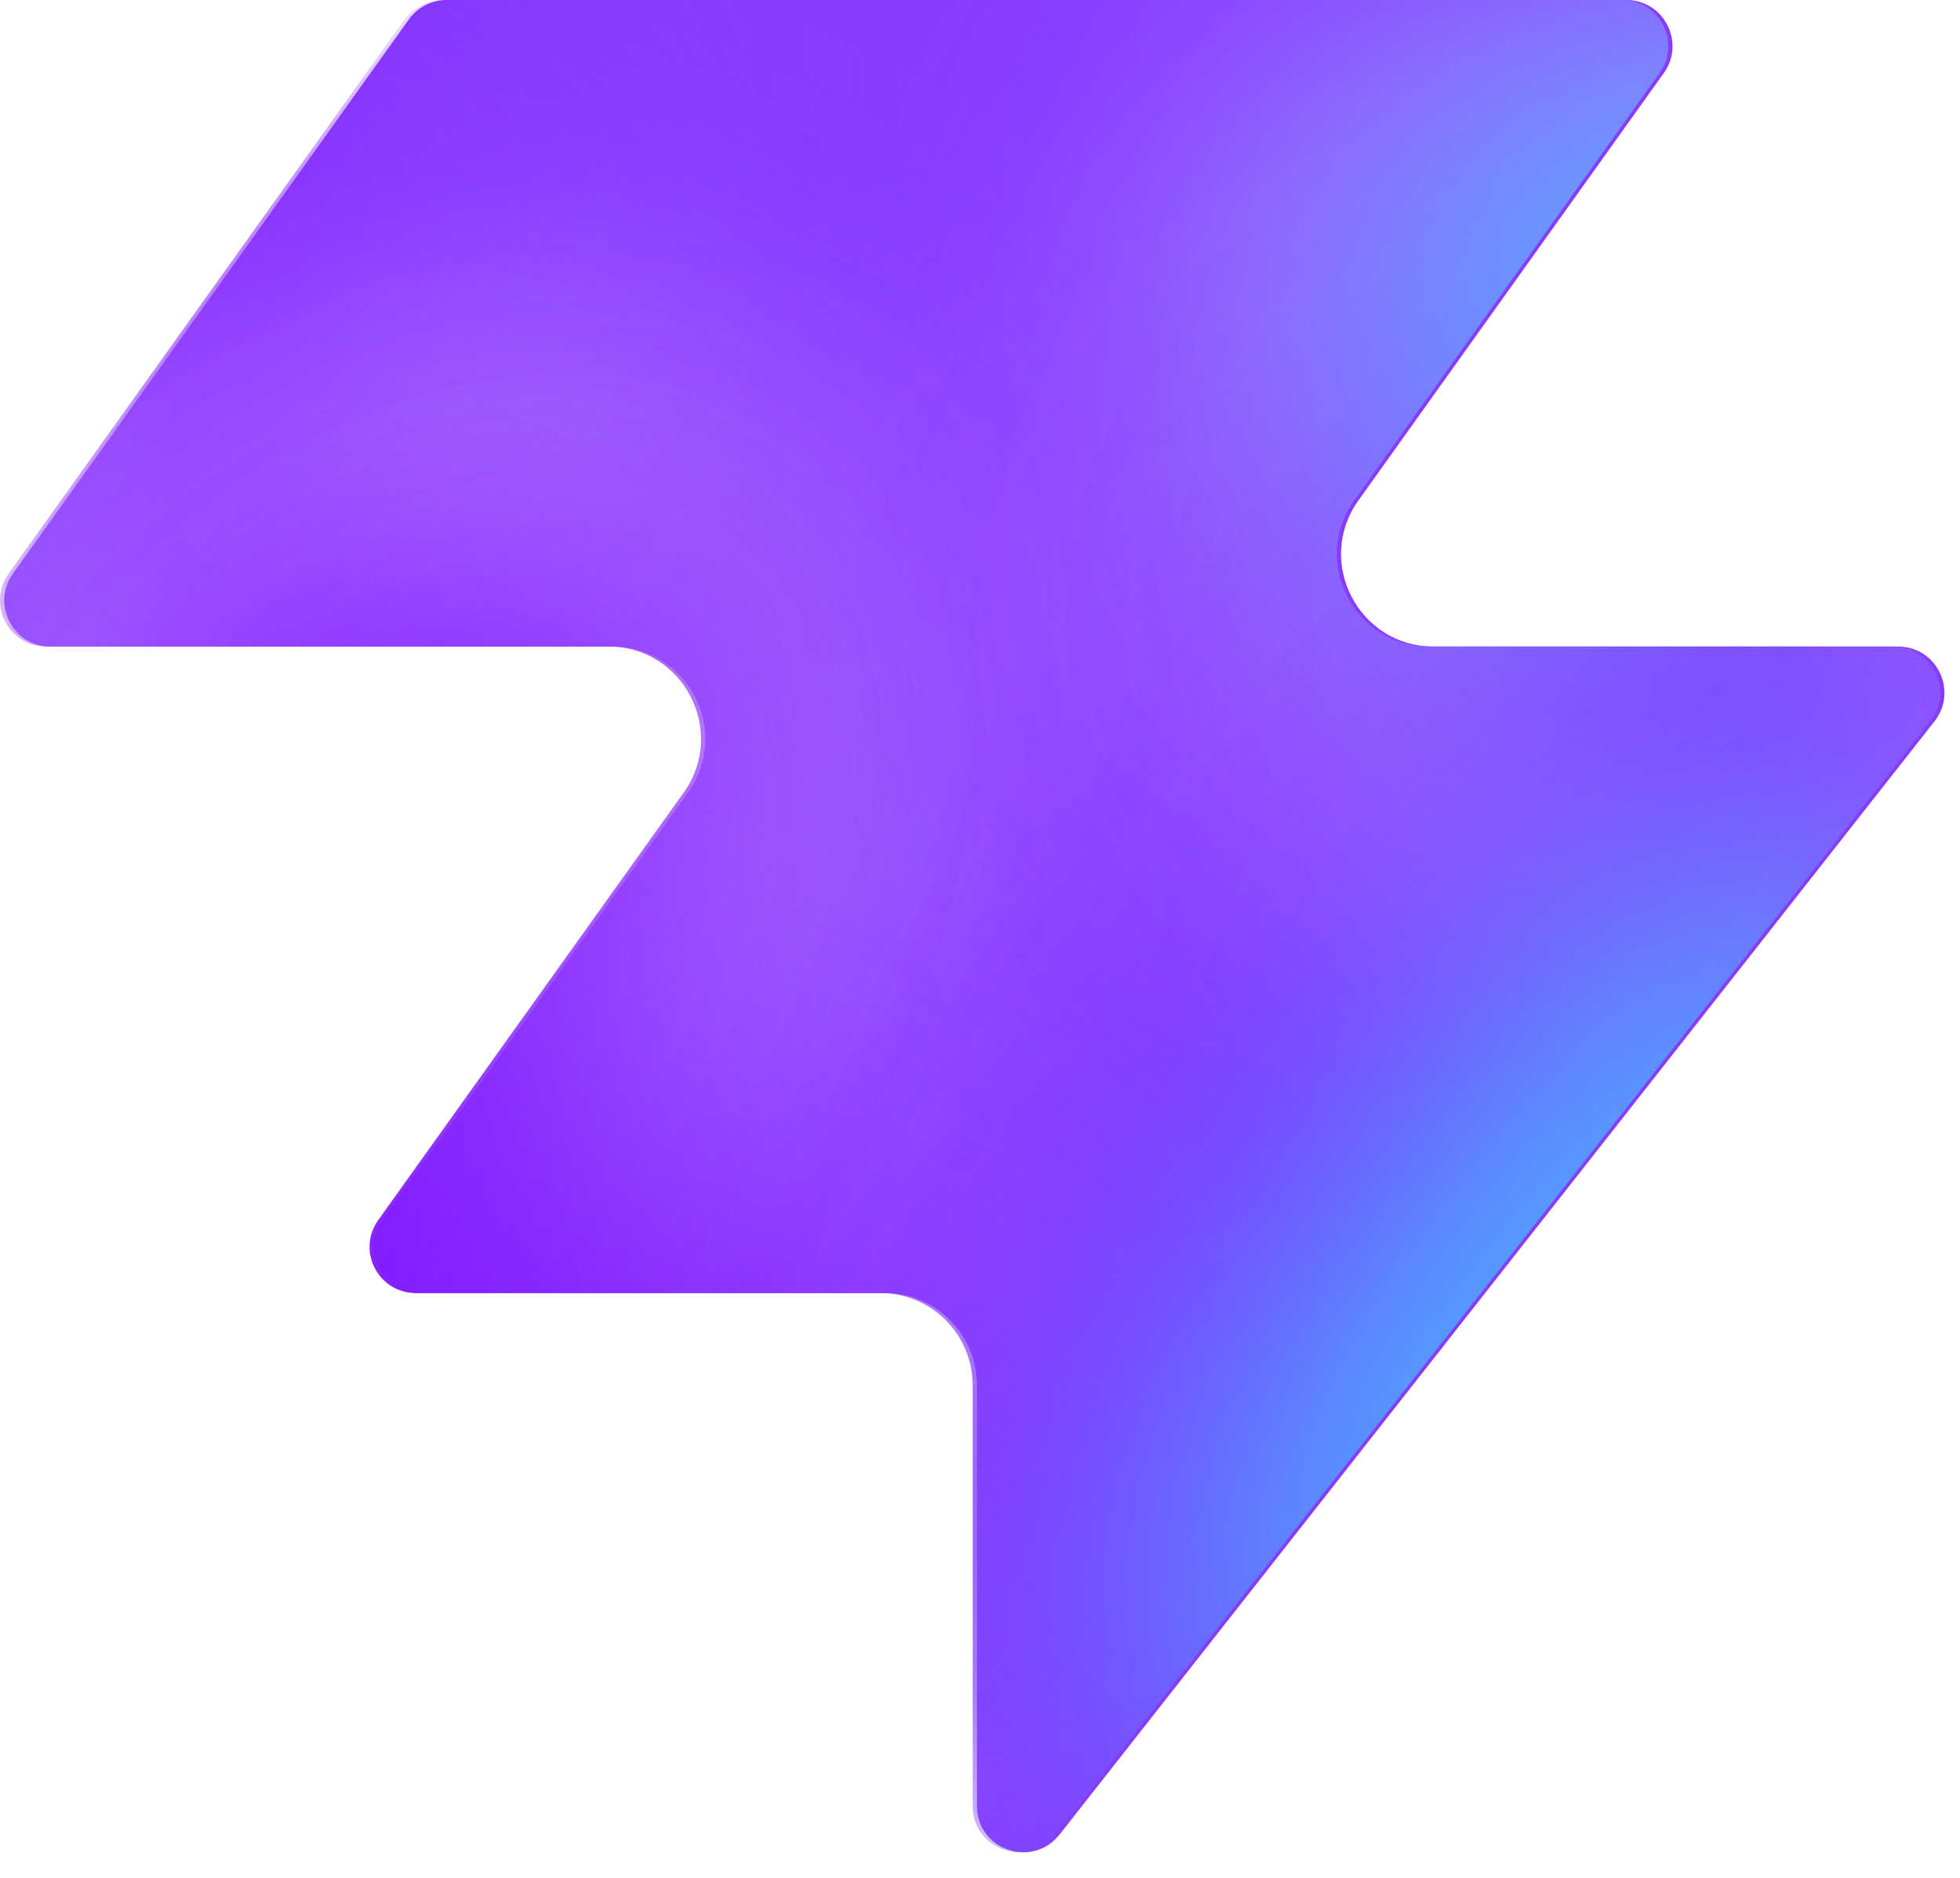
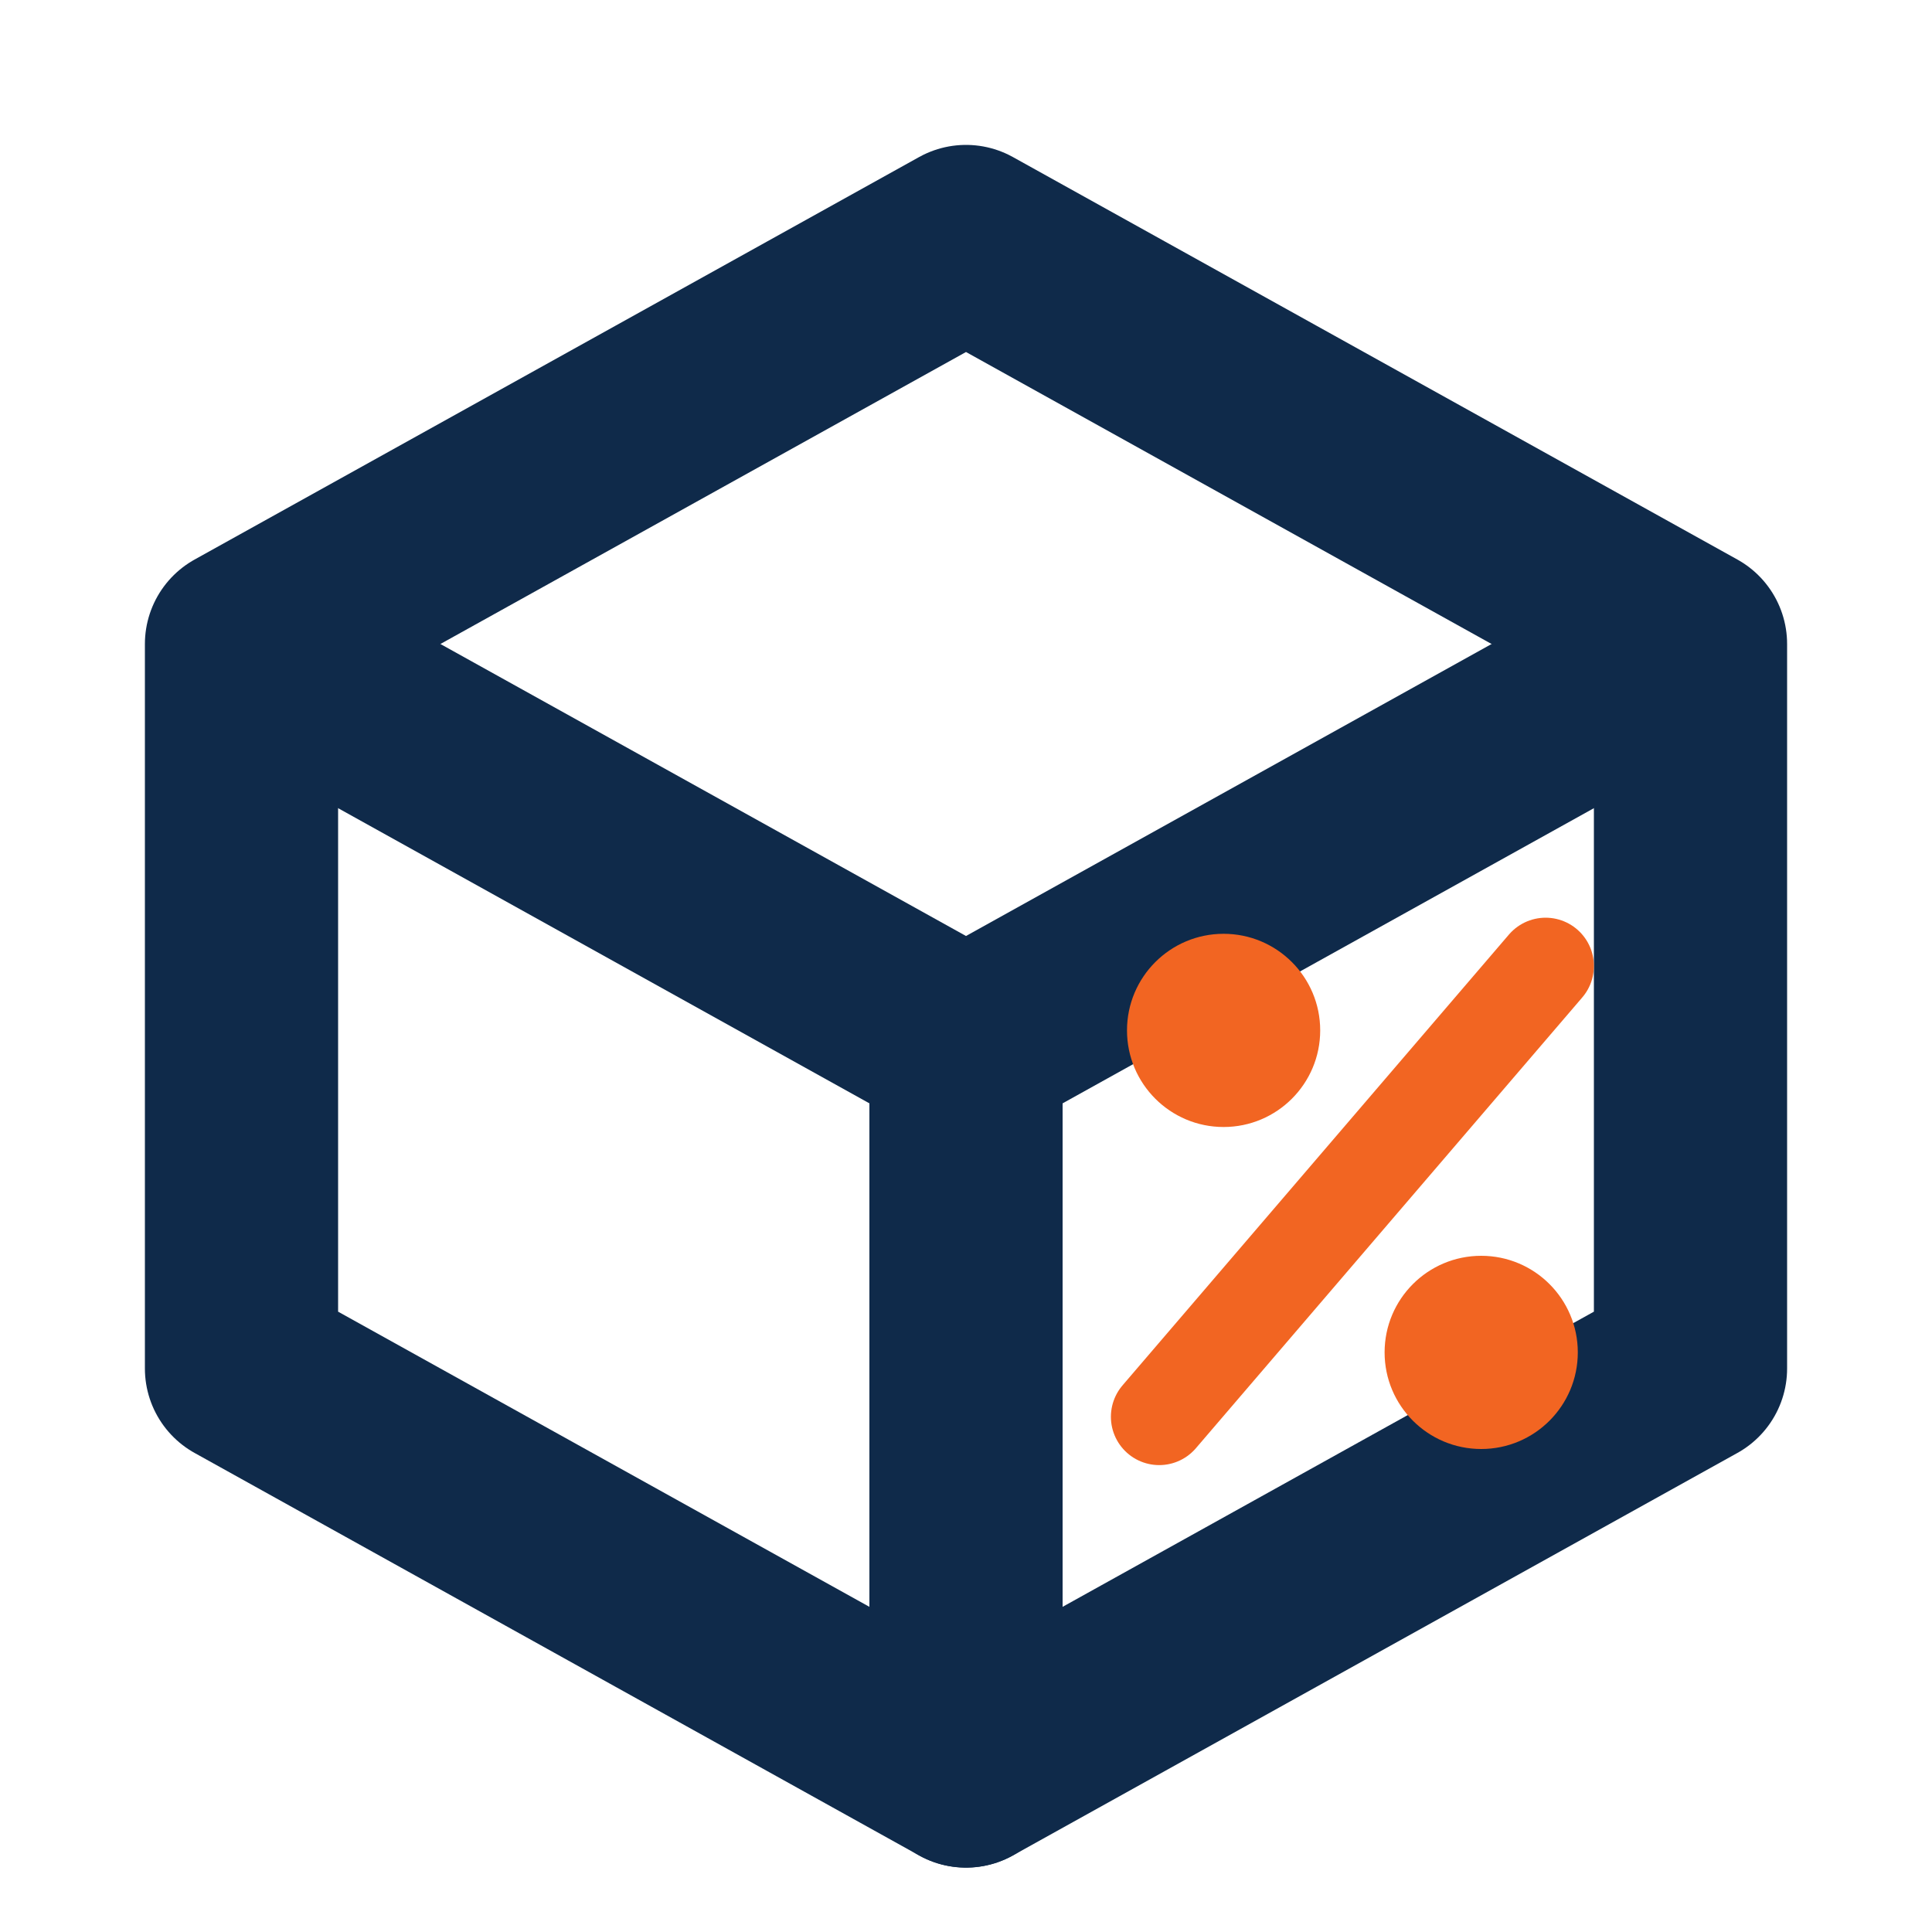
- <svg xmlns="http://www.w3.org/2000/svg" width="48" height="46" fill="none" viewBox="0 0 48 46">
-   <path fill="#863bff" d="M25.946 44.938c-.664.845-2.021.375-2.021-.698V33.937a2.26 2.26 0 0 0-2.262-2.262H10.287c-.92 0-1.456-1.04-.92-1.788l7.48-10.471c1.07-1.497 0-3.578-1.842-3.578H1.237c-.92 0-1.456-1.04-.92-1.788L10.013.474c.214-.297.556-.474.92-.474h28.894c.92 0 1.456 1.04.92 1.788l-7.48 10.471c-1.07 1.498 0 3.579 1.842 3.579h11.377c.943 0 1.473 1.088.89 1.83L25.947 44.94z" style="fill:#863bff;fill:color(display-p3 .525 .23 1);fill-opacity:1" />
-   <mask id="a" width="48" height="46" x="0" y="0" maskUnits="userSpaceOnUse" style="mask-type:alpha">
-     <path fill="#000" d="M25.842 44.938c-.664.844-2.021.375-2.021-.698V33.937a2.26 2.26 0 0 0-2.262-2.262H10.183c-.92 0-1.456-1.04-.92-1.788l7.48-10.471c1.07-1.498 0-3.579-1.842-3.579H1.133c-.92 0-1.456-1.04-.92-1.787L9.91.473c.214-.297.556-.474.92-.474h28.894c.92 0 1.456 1.04.92 1.788l-7.48 10.471c-1.07 1.498 0 3.578 1.842 3.578h11.377c.943 0 1.473 1.088.89 1.832L25.843 44.94z" style="fill:#000;fill-opacity:1" />
-   </mask>
-   <g mask="url(#a)">
-     <g filter="url(#b)">
-       <ellipse cx="5.508" cy="14.704" fill="#ede6ff" rx="5.508" ry="14.704" style="fill:#ede6ff;fill:color(display-p3 .927 .903 1);fill-opacity:1" transform="matrix(.00324 1 1 -.00324 -4.47 31.516)" />
-     </g>
-     <g filter="url(#c)">
-       <ellipse cx="10.399" cy="29.851" fill="#ede6ff" rx="10.399" ry="29.851" style="fill:#ede6ff;fill:color(display-p3 .927 .903 1);fill-opacity:1" transform="matrix(.00324 1 1 -.00324 -39.328 7.883)" />
-     </g>
-     <g filter="url(#d)">
-       <ellipse cx="5.508" cy="30.487" fill="#7e14ff" rx="5.508" ry="30.487" style="fill:#7e14ff;fill:color(display-p3 .492 .077 1);fill-opacity:1" transform="rotate(89.814 -25.913 -14.639)scale(1 -1)" />
-     </g>
-     <g filter="url(#e)">
-       <ellipse cx="5.508" cy="30.599" fill="#7e14ff" rx="5.508" ry="30.599" style="fill:#7e14ff;fill:color(display-p3 .492 .077 1);fill-opacity:1" transform="rotate(89.814 -32.644 -3.334)scale(1 -1)" />
-     </g>
-     <g filter="url(#f)">
-       <ellipse cx="5.508" cy="30.599" fill="#7e14ff" rx="5.508" ry="30.599" style="fill:#7e14ff;fill:color(display-p3 .492 .077 1);fill-opacity:1" transform="matrix(.00324 1 1 -.00324 -34.34 30.47)" />
-     </g>
-     <g filter="url(#g)">
-       <ellipse cx="14.072" cy="22.078" fill="#ede6ff" rx="14.072" ry="22.078" style="fill:#ede6ff;fill:color(display-p3 .927 .903 1);fill-opacity:1" transform="rotate(93.35 24.506 48.493)scale(-1 1)" />
-     </g>
-     <g filter="url(#h)">
-       <ellipse cx="3.47" cy="21.501" fill="#7e14ff" rx="3.47" ry="21.501" style="fill:#7e14ff;fill:color(display-p3 .492 .077 1);fill-opacity:1" transform="rotate(89.009 28.708 47.59)scale(-1 1)" />
-     </g>
-     <g filter="url(#i)">
-       <ellipse cx="3.47" cy="21.501" fill="#7e14ff" rx="3.47" ry="21.501" style="fill:#7e14ff;fill:color(display-p3 .492 .077 1);fill-opacity:1" transform="rotate(89.009 28.708 47.59)scale(-1 1)" />
-     </g>
-     <g filter="url(#j)">
-       <ellipse cx=".387" cy="8.972" fill="#7e14ff" rx="4.407" ry="29.108" style="fill:#7e14ff;fill:color(display-p3 .492 .077 1);fill-opacity:1" transform="rotate(39.51 .387 8.972)" />
-     </g>
-     <g filter="url(#k)">
-       <ellipse cx="47.523" cy="-6.092" fill="#7e14ff" rx="4.407" ry="29.108" style="fill:#7e14ff;fill:color(display-p3 .492 .077 1);fill-opacity:1" transform="rotate(37.892 47.523 -6.092)" />
-     </g>
-     <g filter="url(#l)">
-       <ellipse cx="41.412" cy="6.333" fill="#47bfff" rx="5.971" ry="9.665" style="fill:#47bfff;fill:color(display-p3 .28 .748 1);fill-opacity:1" transform="rotate(37.892 41.412 6.333)" />
-     </g>
-     <g filter="url(#m)">
-       <ellipse cx="-1.879" cy="38.332" fill="#7e14ff" rx="4.407" ry="29.108" style="fill:#7e14ff;fill:color(display-p3 .492 .077 1);fill-opacity:1" transform="rotate(37.892 -1.88 38.332)" />
-     </g>
-     <g filter="url(#n)">
-       <ellipse cx="-1.879" cy="38.332" fill="#7e14ff" rx="4.407" ry="29.108" style="fill:#7e14ff;fill:color(display-p3 .492 .077 1);fill-opacity:1" transform="rotate(37.892 -1.88 38.332)" />
-     </g>
-     <g filter="url(#o)">
-       <ellipse cx="35.651" cy="29.907" fill="#7e14ff" rx="4.407" ry="29.108" style="fill:#7e14ff;fill:color(display-p3 .492 .077 1);fill-opacity:1" transform="rotate(37.892 35.651 29.907)" />
-     </g>
-     <g filter="url(#p)">
-       <ellipse cx="38.418" cy="32.4" fill="#47bfff" rx="5.971" ry="15.297" style="fill:#47bfff;fill:color(display-p3 .28 .748 1);fill-opacity:1" transform="rotate(37.892 38.418 32.4)" />
-     </g>
-   </g>
-   <defs>
-     <filter id="b" width="60.045" height="41.654" x="-19.77" y="16.149" color-interpolation-filters="sRGB" filterUnits="userSpaceOnUse">
-       <feFlood flood-opacity="0" result="BackgroundImageFix" />
-       <feBlend in="SourceGraphic" in2="BackgroundImageFix" result="shape" />
-       <feGaussianBlur result="effect1_foregroundBlur_2002_17158" stdDeviation="7.659" />
-     </filter>
-     <filter id="c" width="90.34" height="51.437" x="-54.613" y="-7.533" color-interpolation-filters="sRGB" filterUnits="userSpaceOnUse">
-       <feFlood flood-opacity="0" result="BackgroundImageFix" />
-       <feBlend in="SourceGraphic" in2="BackgroundImageFix" result="shape" />
-       <feGaussianBlur result="effect1_foregroundBlur_2002_17158" stdDeviation="7.659" />
-     </filter>
-     <filter id="d" width="79.355" height="29.4" x="-49.64" y="2.03" color-interpolation-filters="sRGB" filterUnits="userSpaceOnUse">
-       <feFlood flood-opacity="0" result="BackgroundImageFix" />
-       <feBlend in="SourceGraphic" in2="BackgroundImageFix" result="shape" />
-       <feGaussianBlur result="effect1_foregroundBlur_2002_17158" stdDeviation="4.596" />
-     </filter>
-     <filter id="e" width="79.579" height="29.4" x="-45.045" y="20.029" color-interpolation-filters="sRGB" filterUnits="userSpaceOnUse">
-       <feFlood flood-opacity="0" result="BackgroundImageFix" />
-       <feBlend in="SourceGraphic" in2="BackgroundImageFix" result="shape" />
-       <feGaussianBlur result="effect1_foregroundBlur_2002_17158" stdDeviation="4.596" />
-     </filter>
-     <filter id="f" width="79.579" height="29.4" x="-43.513" y="21.178" color-interpolation-filters="sRGB" filterUnits="userSpaceOnUse">
-       <feFlood flood-opacity="0" result="BackgroundImageFix" />
-       <feBlend in="SourceGraphic" in2="BackgroundImageFix" result="shape" />
-       <feGaussianBlur result="effect1_foregroundBlur_2002_17158" stdDeviation="4.596" />
-     </filter>
-     <filter id="g" width="74.749" height="58.852" x="15.756" y="-17.901" color-interpolation-filters="sRGB" filterUnits="userSpaceOnUse">
-       <feFlood flood-opacity="0" result="BackgroundImageFix" />
-       <feBlend in="SourceGraphic" in2="BackgroundImageFix" result="shape" />
-       <feGaussianBlur result="effect1_foregroundBlur_2002_17158" stdDeviation="7.659" />
-     </filter>
-     <filter id="h" width="61.377" height="25.362" x="23.548" y="2.284" color-interpolation-filters="sRGB" filterUnits="userSpaceOnUse">
-       <feFlood flood-opacity="0" result="BackgroundImageFix" />
-       <feBlend in="SourceGraphic" in2="BackgroundImageFix" result="shape" />
-       <feGaussianBlur result="effect1_foregroundBlur_2002_17158" stdDeviation="4.596" />
-     </filter>
-     <filter id="i" width="61.377" height="25.362" x="23.548" y="2.284" color-interpolation-filters="sRGB" filterUnits="userSpaceOnUse">
-       <feFlood flood-opacity="0" result="BackgroundImageFix" />
-       <feBlend in="SourceGraphic" in2="BackgroundImageFix" result="shape" />
-       <feGaussianBlur result="effect1_foregroundBlur_2002_17158" stdDeviation="4.596" />
-     </filter>
-     <filter id="j" width="56.045" height="63.649" x="-27.636" y="-22.853" color-interpolation-filters="sRGB" filterUnits="userSpaceOnUse">
-       <feFlood flood-opacity="0" result="BackgroundImageFix" />
-       <feBlend in="SourceGraphic" in2="BackgroundImageFix" result="shape" />
-       <feGaussianBlur result="effect1_foregroundBlur_2002_17158" stdDeviation="4.596" />
-     </filter>
-     <filter id="k" width="54.814" height="64.646" x="20.116" y="-38.415" color-interpolation-filters="sRGB" filterUnits="userSpaceOnUse">
-       <feFlood flood-opacity="0" result="BackgroundImageFix" />
-       <feBlend in="SourceGraphic" in2="BackgroundImageFix" result="shape" />
-       <feGaussianBlur result="effect1_foregroundBlur_2002_17158" stdDeviation="4.596" />
-     </filter>
-     <filter id="l" width="33.541" height="35.313" x="24.641" y="-11.323" color-interpolation-filters="sRGB" filterUnits="userSpaceOnUse">
-       <feFlood flood-opacity="0" result="BackgroundImageFix" />
-       <feBlend in="SourceGraphic" in2="BackgroundImageFix" result="shape" />
-       <feGaussianBlur result="effect1_foregroundBlur_2002_17158" stdDeviation="4.596" />
-     </filter>
-     <filter id="m" width="54.814" height="64.646" x="-29.286" y="6.009" color-interpolation-filters="sRGB" filterUnits="userSpaceOnUse">
-       <feFlood flood-opacity="0" result="BackgroundImageFix" />
-       <feBlend in="SourceGraphic" in2="BackgroundImageFix" result="shape" />
-       <feGaussianBlur result="effect1_foregroundBlur_2002_17158" stdDeviation="4.596" />
-     </filter>
-     <filter id="n" width="54.814" height="64.646" x="-29.286" y="6.009" color-interpolation-filters="sRGB" filterUnits="userSpaceOnUse">
-       <feFlood flood-opacity="0" result="BackgroundImageFix" />
-       <feBlend in="SourceGraphic" in2="BackgroundImageFix" result="shape" />
-       <feGaussianBlur result="effect1_foregroundBlur_2002_17158" stdDeviation="4.596" />
-     </filter>
-     <filter id="o" width="54.814" height="64.646" x="8.244" y="-2.416" color-interpolation-filters="sRGB" filterUnits="userSpaceOnUse">
-       <feFlood flood-opacity="0" result="BackgroundImageFix" />
-       <feBlend in="SourceGraphic" in2="BackgroundImageFix" result="shape" />
-       <feGaussianBlur result="effect1_foregroundBlur_2002_17158" stdDeviation="4.596" />
-     </filter>
-     <filter id="p" width="39.409" height="43.623" x="18.713" y="10.588" color-interpolation-filters="sRGB" filterUnits="userSpaceOnUse">
-       <feFlood flood-opacity="0" result="BackgroundImageFix" />
-       <feBlend in="SourceGraphic" in2="BackgroundImageFix" result="shape" />
-       <feGaussianBlur result="effect1_foregroundBlur_2002_17158" stdDeviation="4.596" />
-     </filter>
-   </defs>
+ <svg xmlns="http://www.w3.org/2000/svg" viewBox="0 0 120 120">
+   <path d="M60 15 L105 40 L105 85 L60 110 L15 85 L15 40 Z" fill="none" stroke="#0F2A4A" stroke-width="12" stroke-linejoin="round" />
+   <path d="M15 40 L60 65 L105 40" fill="none" stroke="#0F2A4A" stroke-width="12" stroke-linejoin="round" />
+   <path d="M60 65 L60 110" fill="none" stroke="#0F2A4A" stroke-width="12" stroke-linecap="round" />
+   <circle cx="76" cy="64" r="6" fill="#F26522" />
+   <circle cx="92" cy="84" r="6" fill="#F26522" />
+   <line x1="72" y1="88" x2="96" y2="60" stroke="#F26522" stroke-width="6" stroke-linecap="round" />
</svg>
